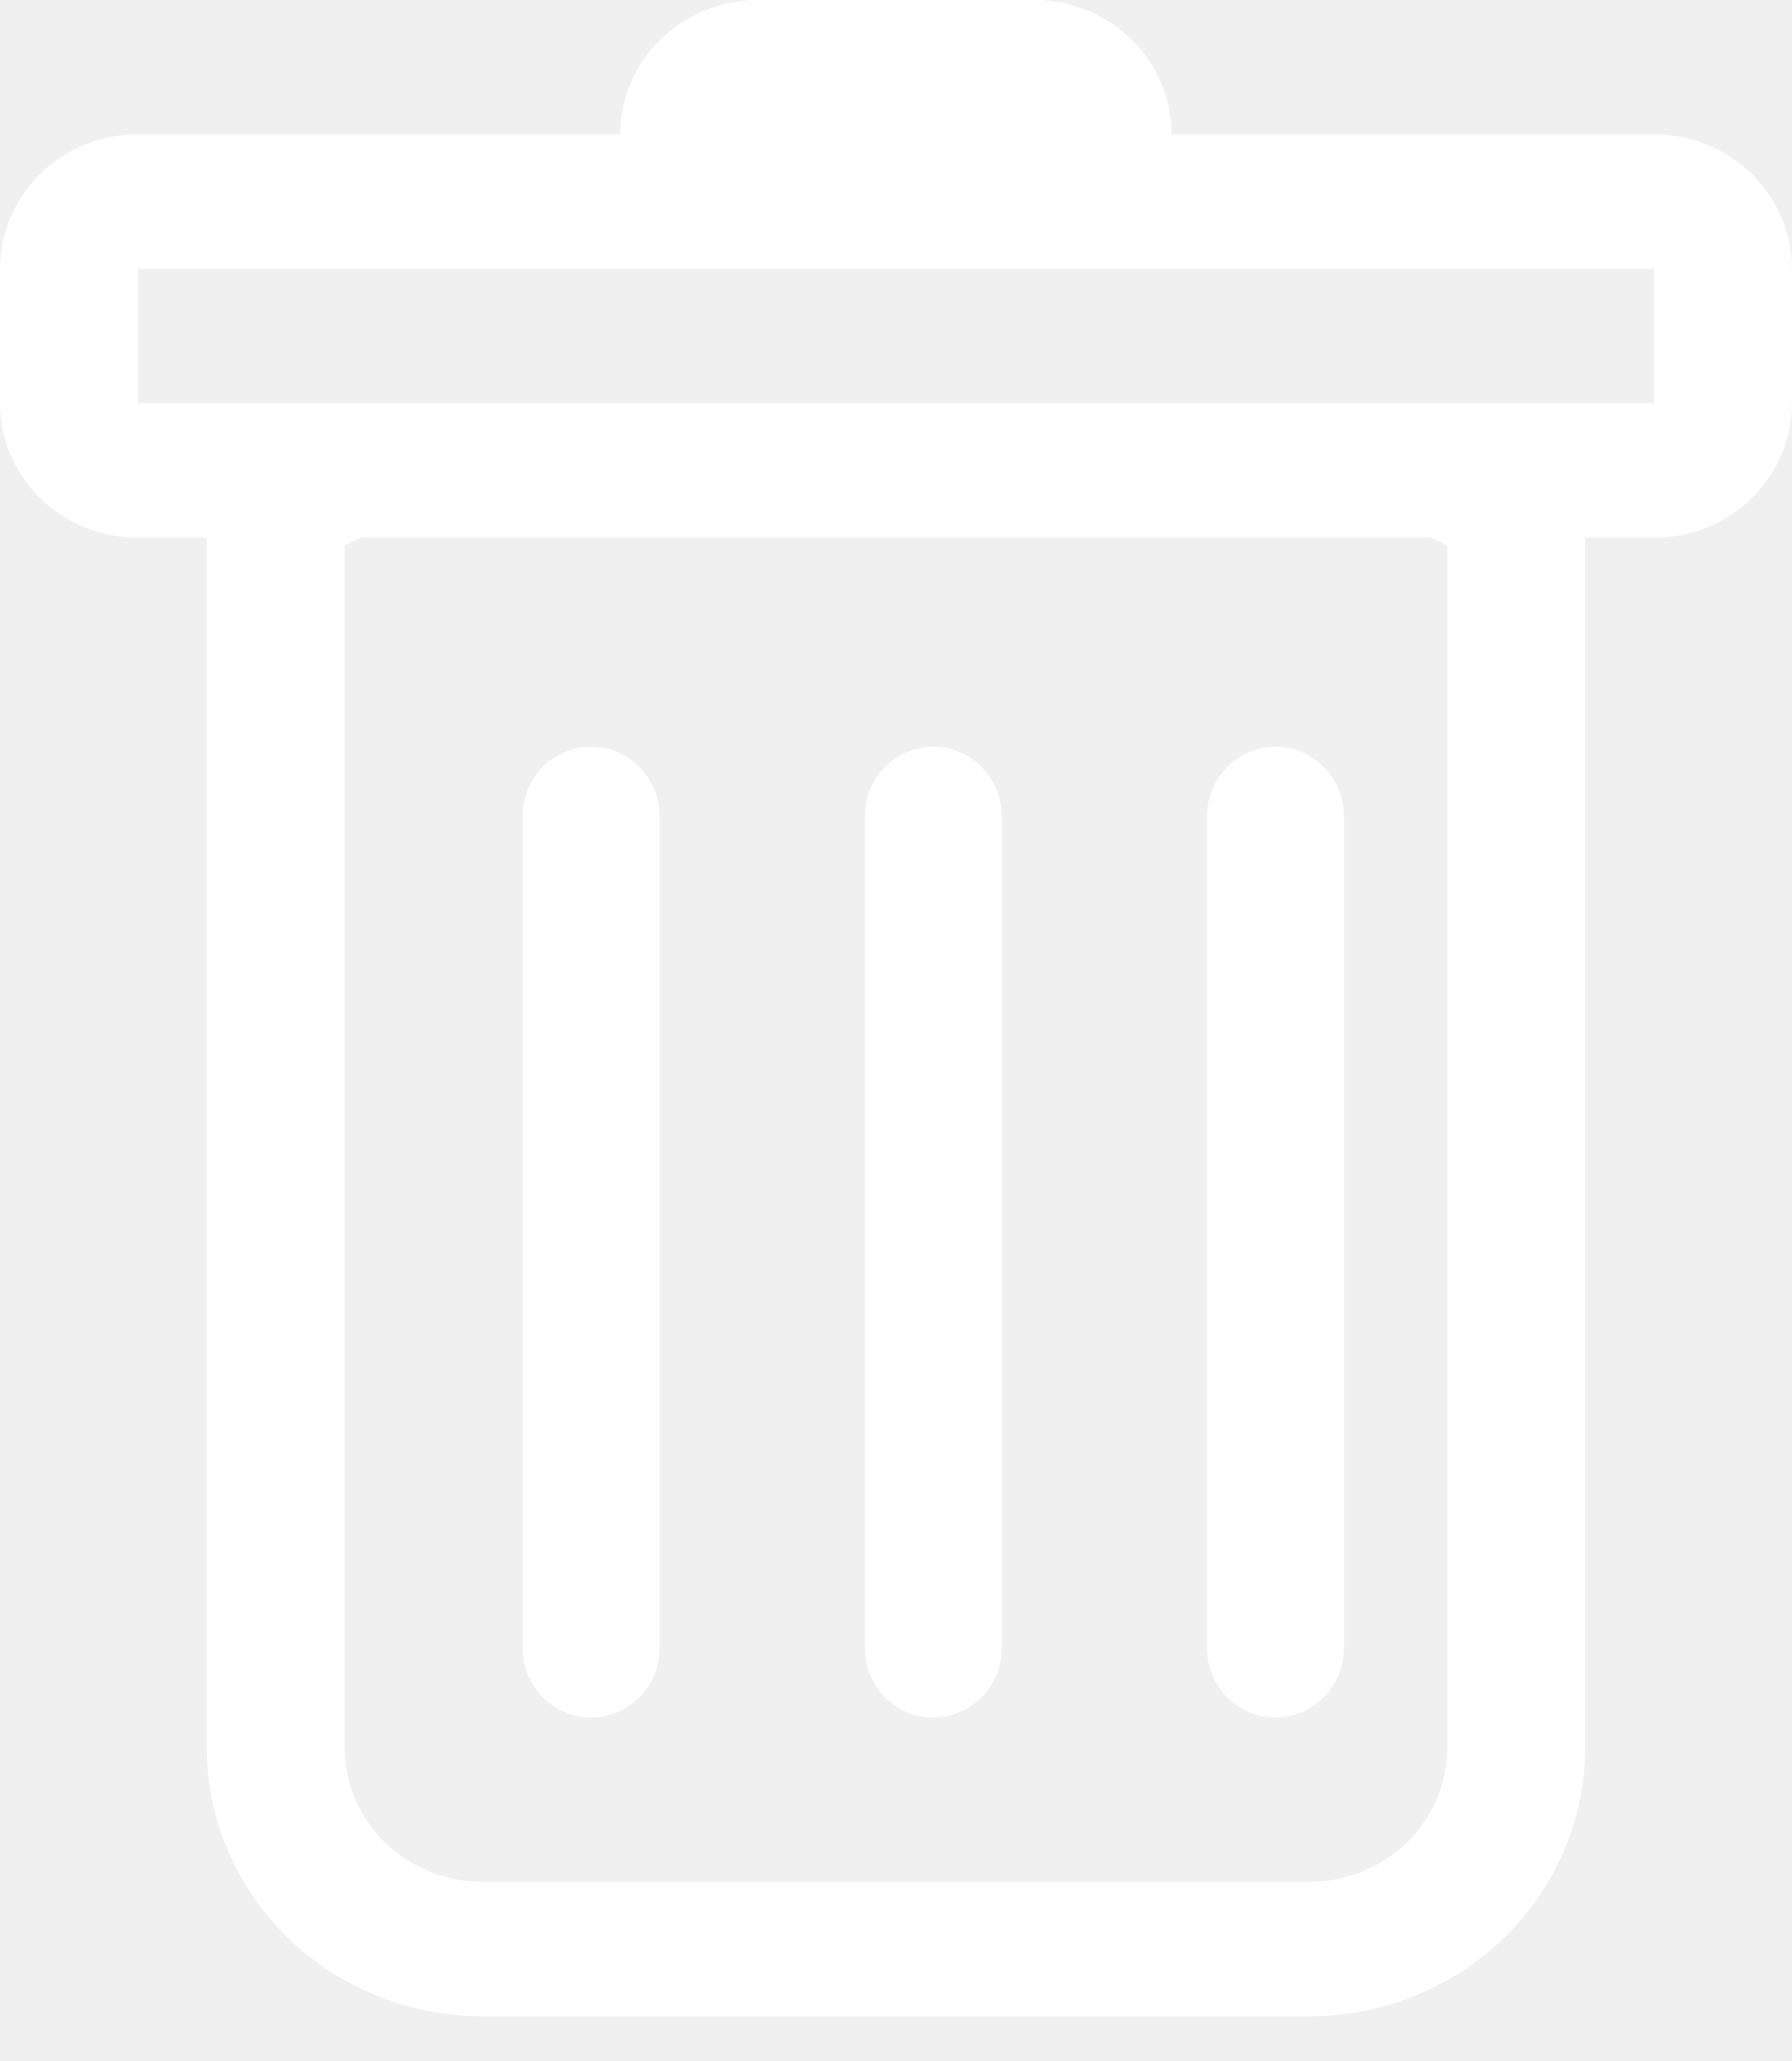
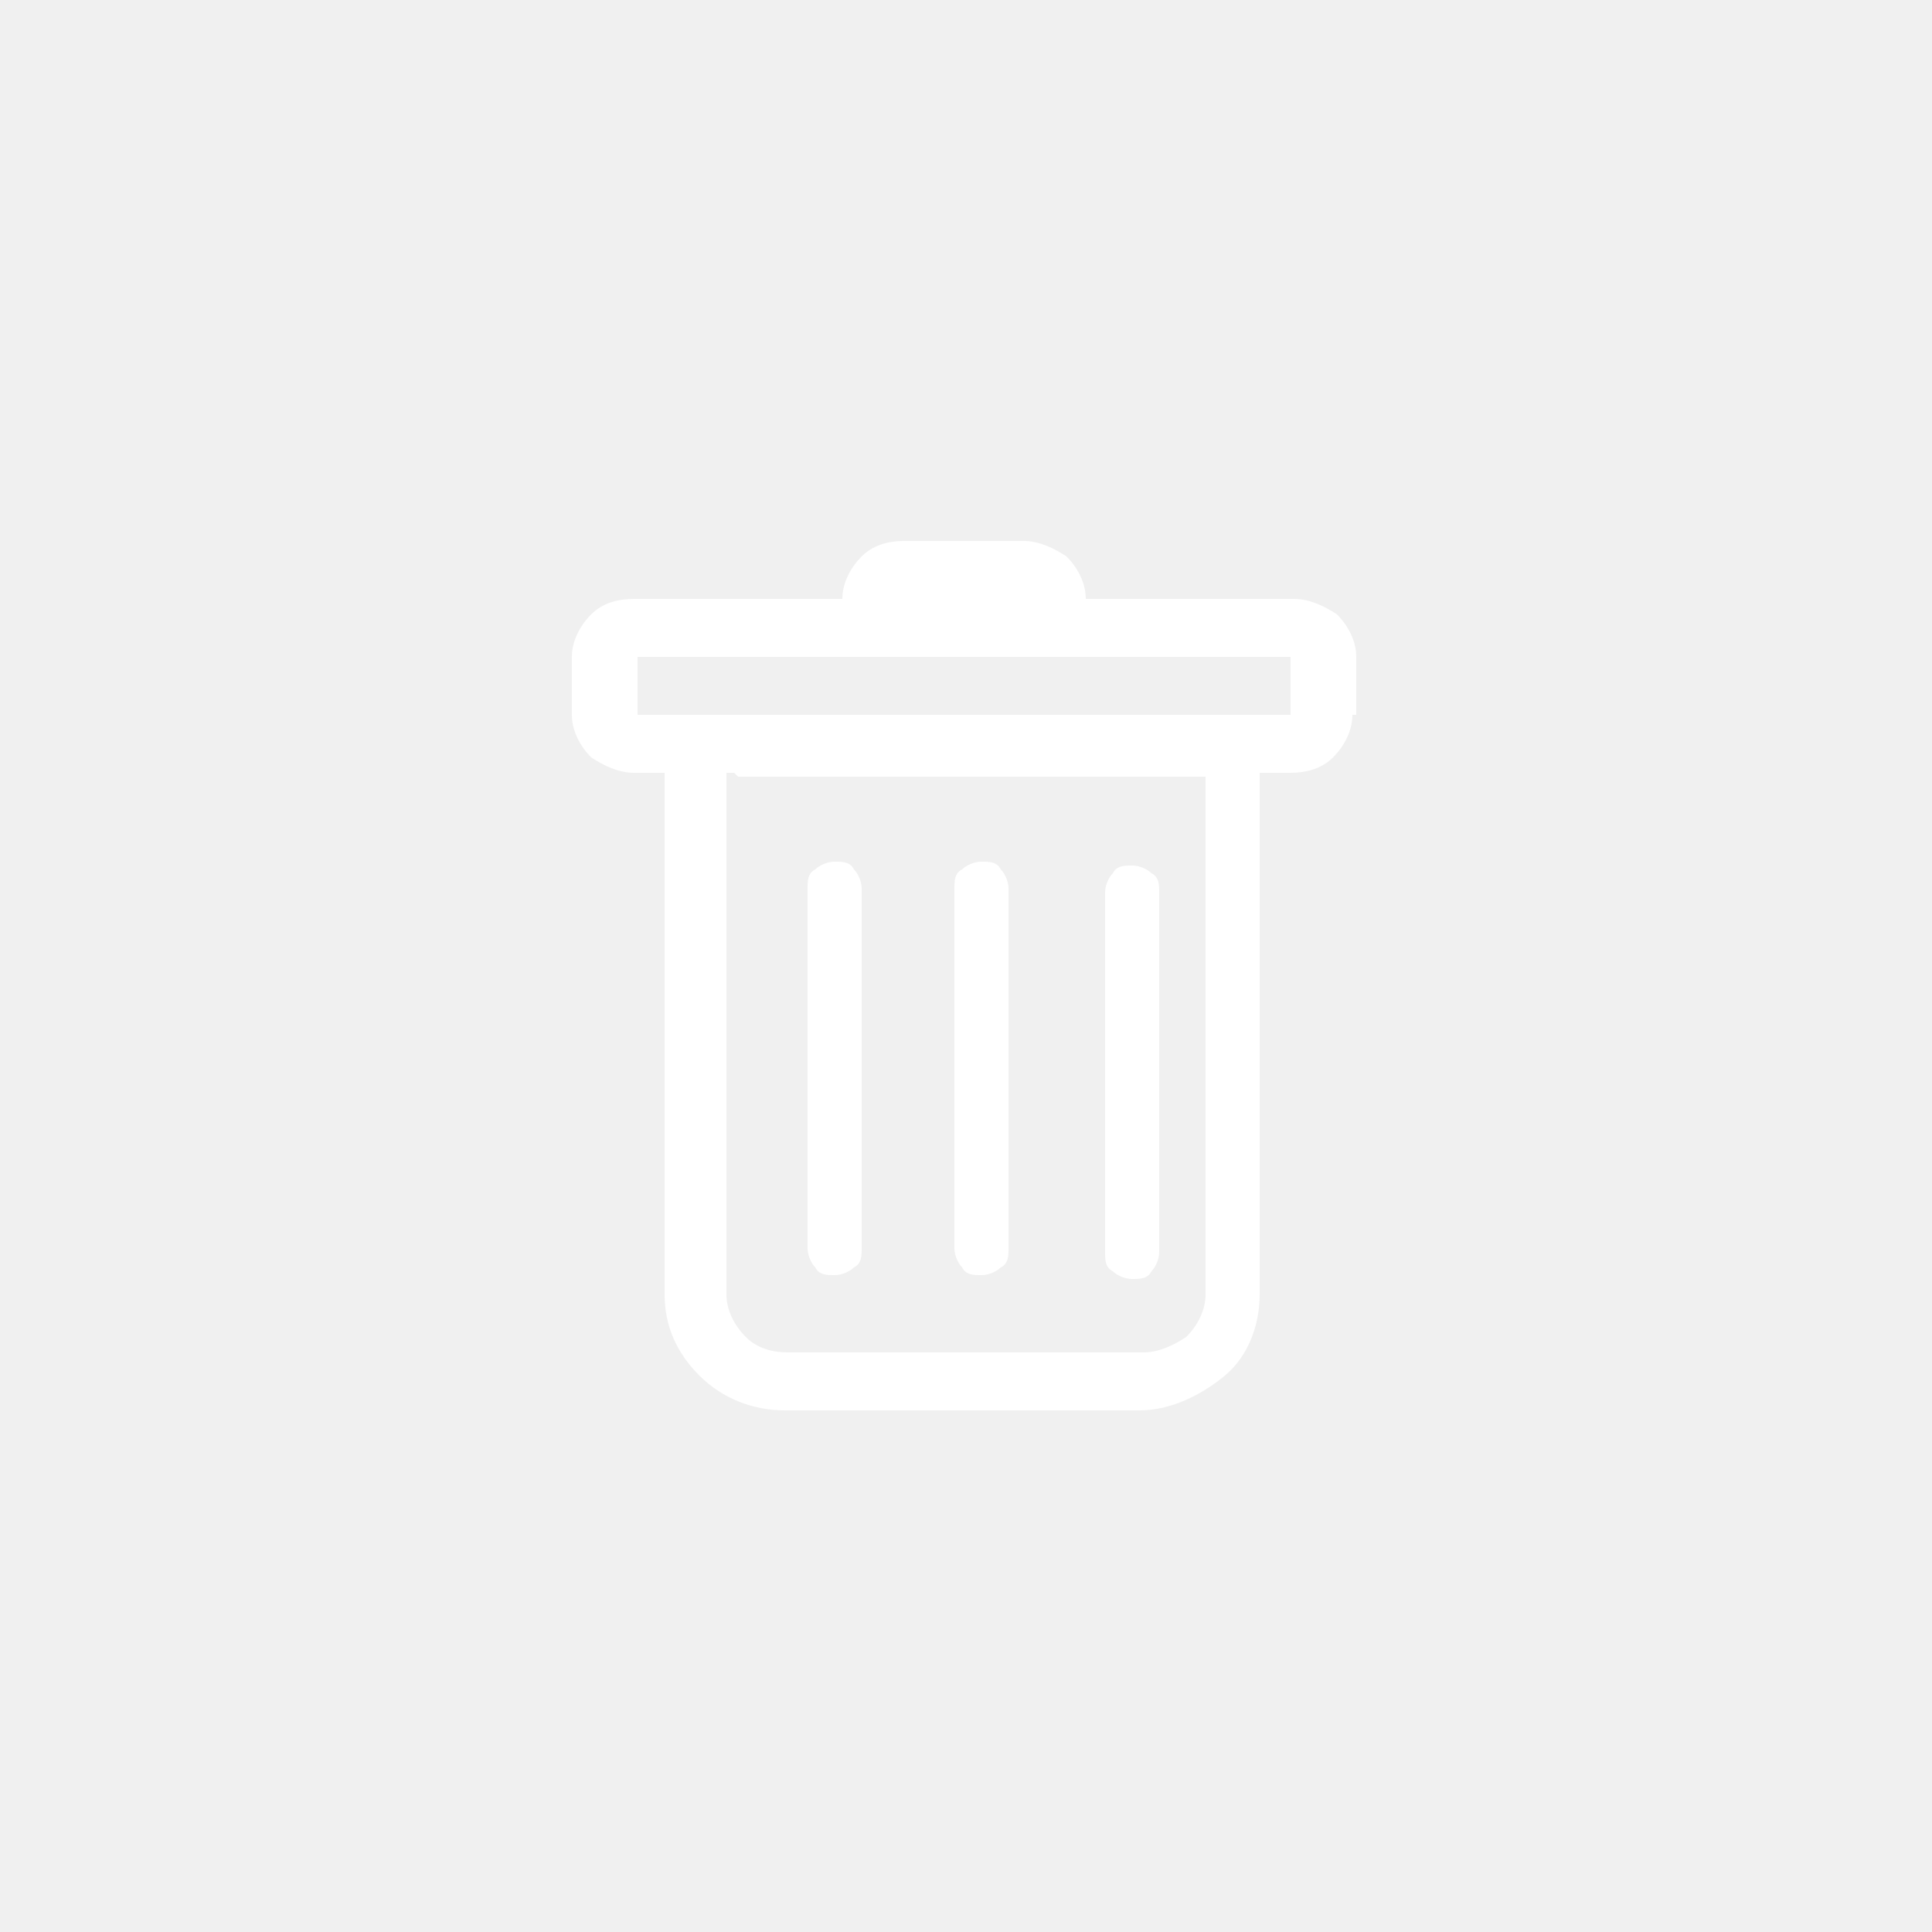
- <svg xmlns="http://www.w3.org/2000/svg" width="20" height="23" viewBox="0 0 20 23" fill="none">
-   <g id="icon - trash">
-     <path id="Vector" d="M6.597 8.333C6.8 8.333 6.994 8.415 7.137 8.56C7.281 8.705 7.361 8.902 7.361 9.107V18.393C7.361 18.598 7.281 18.795 7.137 18.94C6.994 19.085 6.8 19.167 6.597 19.167C6.395 19.167 6.2 19.085 6.057 18.94C5.914 18.795 5.833 18.598 5.833 18.393V9.107C5.833 8.902 5.914 8.705 6.057 8.56C6.2 8.415 6.395 8.333 6.597 8.333ZM10.417 8.333C10.619 8.333 10.813 8.415 10.957 8.56C11.1 8.705 11.181 8.902 11.181 9.107V18.393C11.181 18.598 11.1 18.795 10.957 18.94C10.813 19.085 10.619 19.167 10.417 19.167C10.214 19.167 10.02 19.085 9.877 18.94C9.733 18.795 9.653 18.598 9.653 18.393V9.107C9.653 8.902 9.733 8.705 9.877 8.56C10.02 8.415 10.214 8.333 10.417 8.333ZM15 9.107C15 8.902 14.919 8.705 14.776 8.56C14.633 8.415 14.439 8.333 14.236 8.333C14.034 8.333 13.839 8.415 13.696 8.56C13.553 8.705 13.472 8.902 13.472 9.107V18.393C13.472 18.598 13.553 18.795 13.696 18.94C13.839 19.085 14.034 19.167 14.236 19.167C14.439 19.167 14.633 19.085 14.776 18.94C14.919 18.795 15 18.598 15 18.393V9.107Z" fill="white" />
-     <path id="Vector_2" d="M20 4.5C20 4.898 19.838 5.279 19.549 5.561C19.261 5.842 18.87 6 18.462 6H17.692V19.5C17.692 20.296 17.368 21.059 16.791 21.621C16.214 22.184 15.431 22.5 14.615 22.5H5.385C4.569 22.5 3.786 22.184 3.209 21.621C2.632 21.059 2.308 20.296 2.308 19.5V6H1.538C1.13 6 0.739 5.842 0.451 5.561C0.162 5.279 0 4.898 0 4.5V3C0 2.602 0.162 2.221 0.451 1.939C0.739 1.658 1.13 1.5 1.538 1.5H6.923C6.923 1.102 7.085 0.721 7.374 0.439C7.662 0.158 8.054 0 8.462 0L11.539 0C11.947 0 12.338 0.158 12.626 0.439C12.915 0.721 13.077 1.102 13.077 1.5H18.462C18.87 1.5 19.261 1.658 19.549 1.939C19.838 2.221 20 2.602 20 3V4.5ZM4.028 6L3.846 6.088V19.5C3.846 19.898 4.008 20.279 4.297 20.561C4.585 20.842 4.977 21 5.385 21H14.615C15.023 21 15.415 20.842 15.703 20.561C15.992 20.279 16.154 19.898 16.154 19.5V6.088L15.972 6H4.028ZM1.538 4.5H18.462V3H1.538V4.5Z" fill="white" />
-   </g>
+ <svg xmlns="http://www.w3.org/2000/svg" id="Layer_1" version="1.1" viewBox="0 0 50 50">
+   <path d="M21.6,22.3c.2,0,.4,0,.5.2.1.1.2.3.2.5v9.3c0,.2,0,.4-.2.5-.1.1-.3.2-.5.2s-.4,0-.5-.2c-.1-.1-.2-.3-.2-.5v-9.3c0-.2,0-.4.2-.5.1-.1.3-.2.5-.2ZM25.4,22.3c.2,0,.4,0,.5.2.1.1.2.3.2.5v9.3c0,.2,0,.4-.2.5-.1.1-.3.2-.5.2s-.4,0-.5-.2c-.1-.1-.2-.3-.2-.5v-9.3c0-.2,0-.4.2-.5.1-.1.3-.2.5-.2ZM30,23.1c0-.2,0-.4-.2-.5-.1-.1-.3-.2-.5-.2s-.4,0-.5.2c-.1.1-.2.3-.2.5v9.3c0,.2,0,.4.2.5.1.1.3.2.5.2s.4,0,.5-.2c.1-.1.2-.3.2-.5v-9.3Z" fill="#fff" />
+   <path d="M35,18.5c0,.4-.2.8-.5,1.1-.3.3-.7.4-1.1.4h-.8v13.5c0,.8-.3,1.6-.9,2.1s-1.4.9-2.2.9h-9.2c-.8,0-1.6-.3-2.2-.9s-.9-1.3-.9-2.1v-13.5h-.8c-.4,0-.8-.2-1.1-.4-.3-.3-.5-.7-.5-1.1v-1.5c0-.4.2-.8.5-1.1.3-.3.7-.4,1.1-.4h5.4c0-.4.2-.8.5-1.1.3-.3.7-.4,1.1-.4h3.1c.4,0,.8.2,1.1.4.3.3.5.7.5,1.1h5.4c.4,0,.8.2,1.1.4.3.3.5.7.5,1.1v1.5ZM19,20h-.2v13.5c0,.4.2.8.5,1.1.3.3.7.4,1.1.4h9.2c.4,0,.8-.2,1.1-.4.3-.3.5-.7.5-1.1v-13.4h-.2c0,0-11.9,0-11.9,0ZM16.5,18.5h16.9v-1.5h-16.9v1.5Z" fill="#fff" />
</svg>
